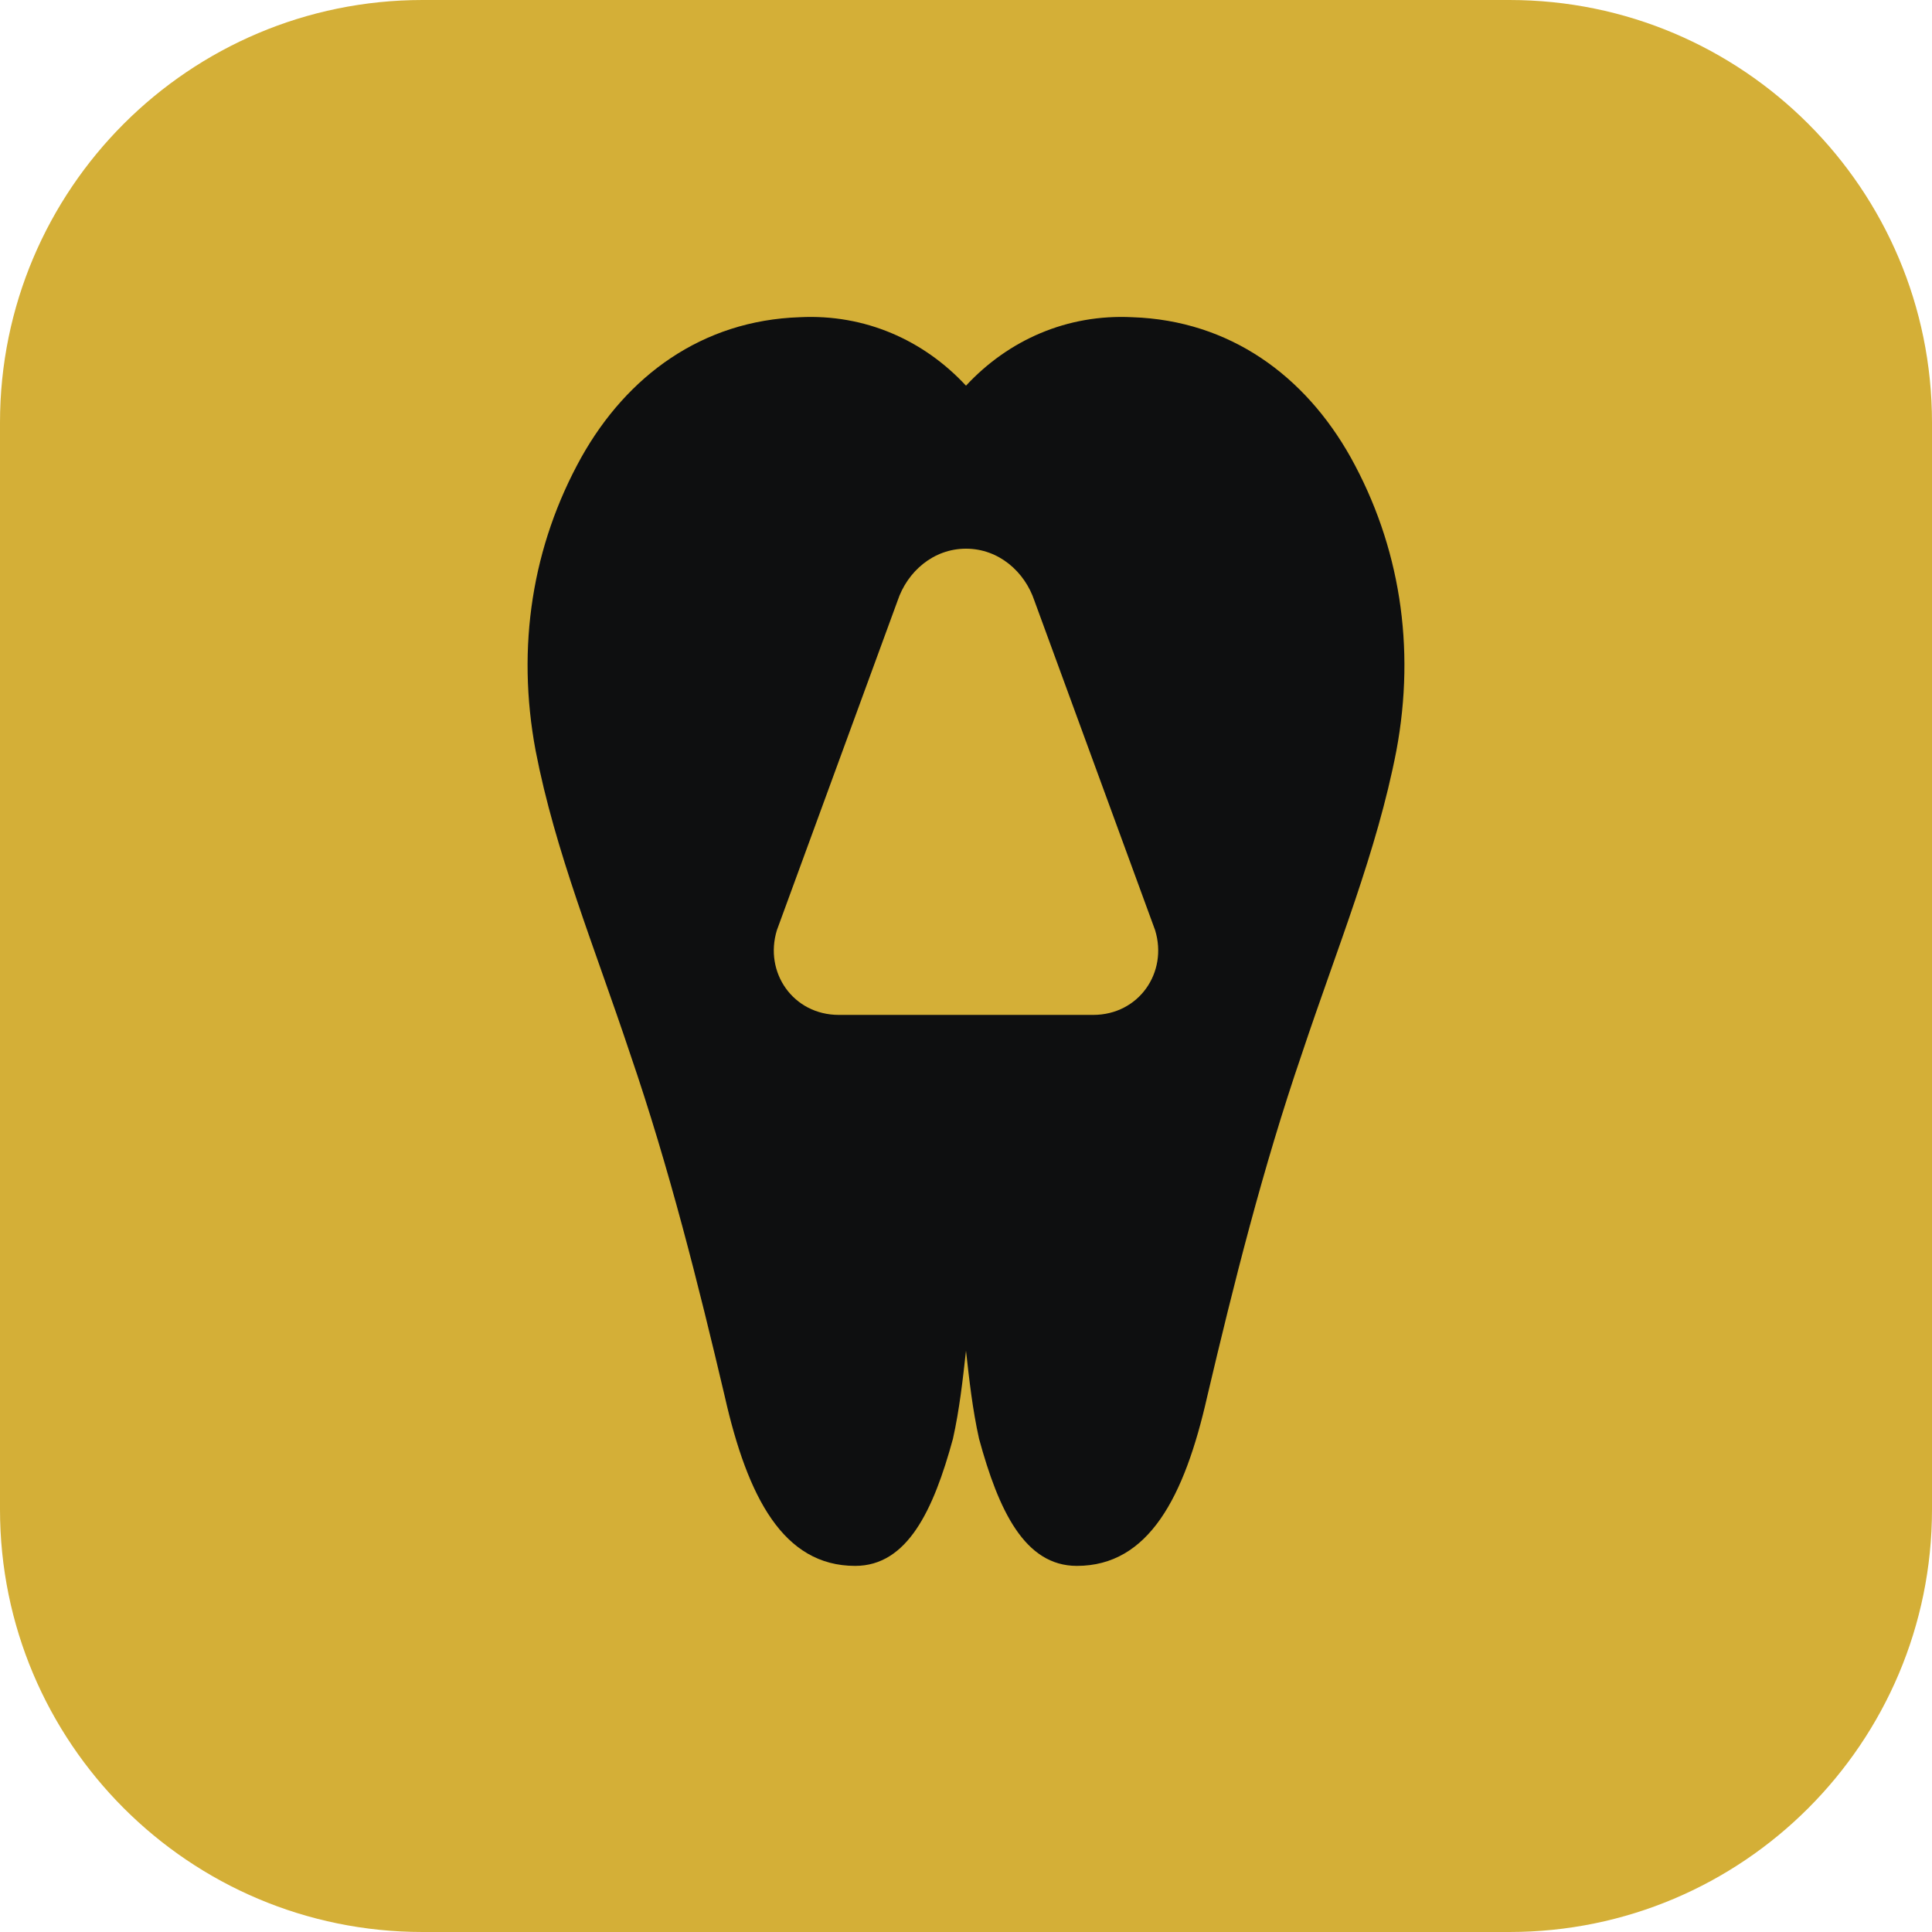
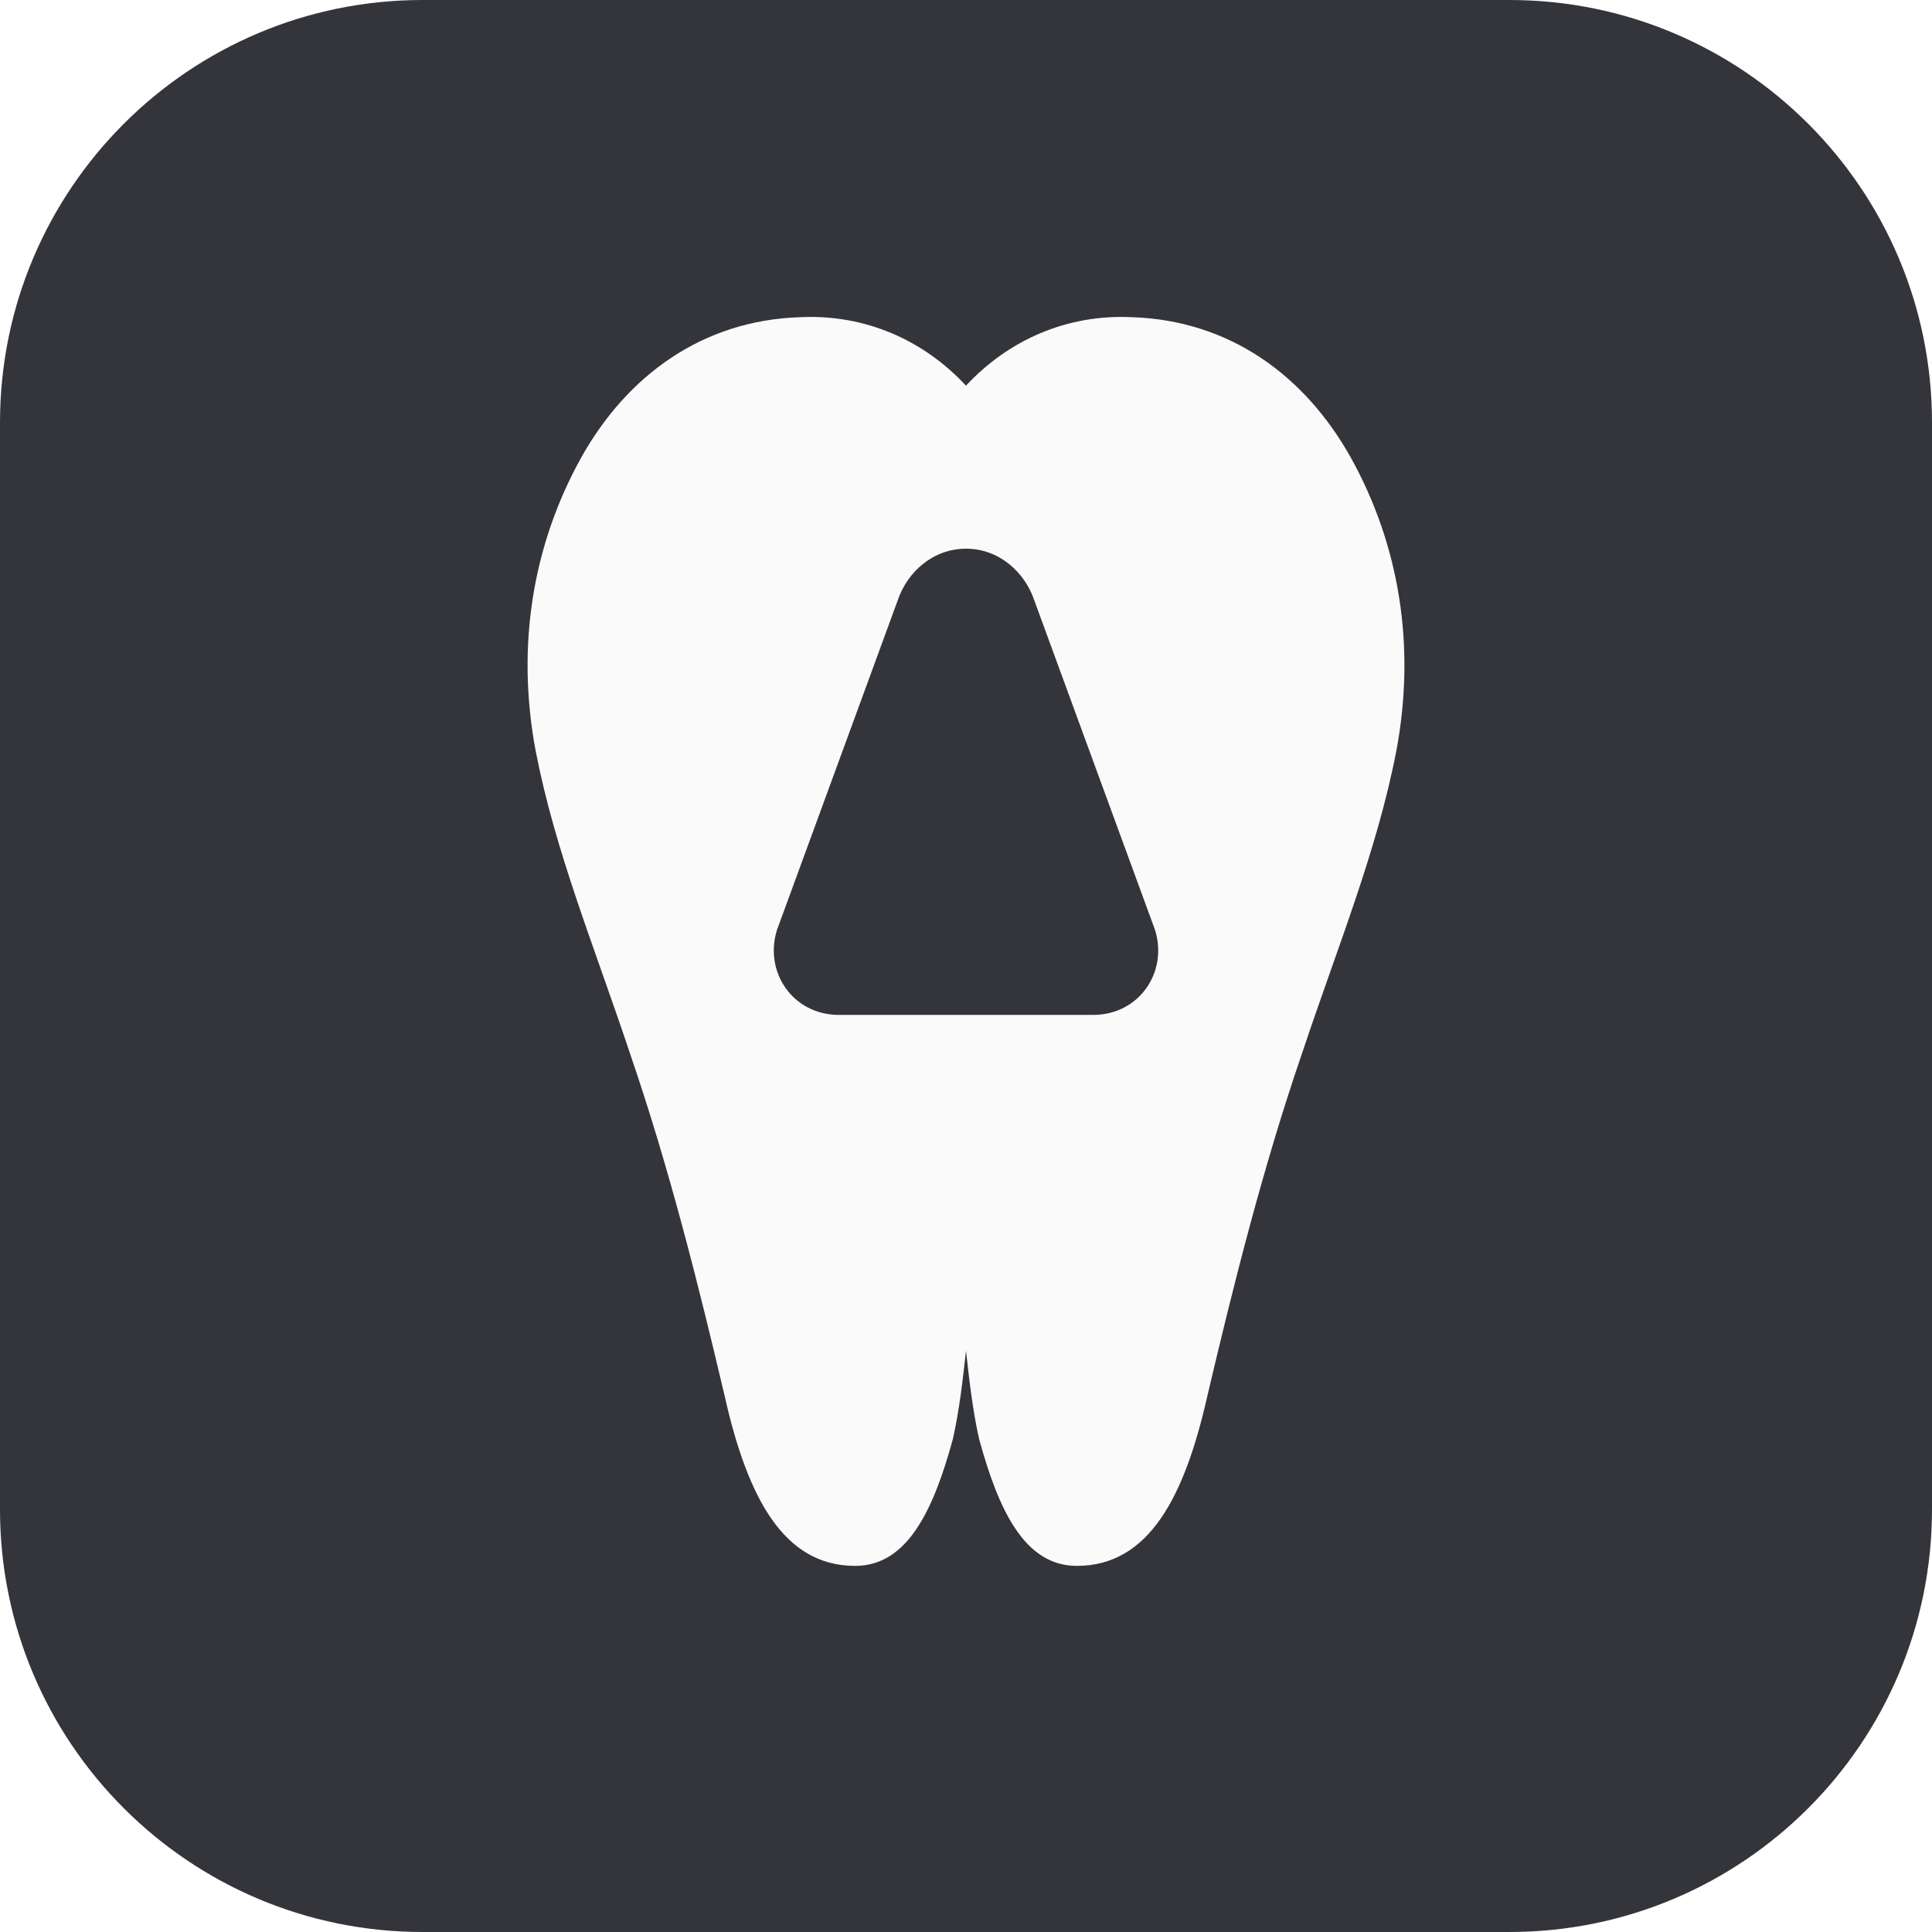
<svg xmlns="http://www.w3.org/2000/svg" width="64" height="64" viewBox="0 0 64 64" role="img" aria-labelledby="aether-icon-title">
-   <rect width="64" height="64" rx="14" fill="#D4AF37" />
+   <rect width="64" height="64" rx="14" fill="#34343B" />
  <g transform="translate(32 32) scale(1.08) translate(-32 -32)">
-     <path fill="#0E0F10" fill-rule="evenodd" d="M32 14.2C30.7 12.8 28.9 12 26.9 12.1C23.9 12.2 21.6 13.9 20.2 16.4C18.7 19.1 18.2 22.2 18.8 25.4C19.4 28.5 20.6 31.4 21.7 34.7C22.9 38.2 23.8 41.8 24.6 45.2C25.3 48.3 26.4 50.4 28.6 50.4C30.2 50.4 31 48.7 31.6 46.5C31.8 45.6 31.9 44.7 32 43.8C32.1 44.7 32.2 45.6 32.4 46.5C33 48.7 33.8 50.4 35.4 50.4C37.6 50.4 38.7 48.3 39.4 45.2C40.2 41.8 41.1 38.2 42.3 34.7C43.4 31.4 44.6 28.5 45.2 25.4C45.8 22.2 45.3 19.1 43.8 16.4C42.4 13.9 40.1 12.2 37.1 12.1C35.1 12 33.3 12.8 32 14.2ZM32 19.2C31 19.2 30.2 19.9 29.9 20.8L26.2 30.9C25.8 32.2 26.7 33.5 28.1 33.5H35.9C37.3 33.5 38.2 32.2 37.8 30.9L34.1 20.8C33.8 19.9 33 19.2 32 19.2Z" />
+     <path fill="#FAFAFA" fill-rule="evenodd" d="M32 14.2C30.7 12.8 28.9 12 26.9 12.1C23.9 12.2 21.6 13.9 20.2 16.4C18.7 19.1 18.2 22.2 18.8 25.4C19.4 28.5 20.6 31.4 21.7 34.7C22.9 38.2 23.8 41.8 24.6 45.2C25.3 48.3 26.4 50.4 28.6 50.4C30.2 50.4 31 48.7 31.6 46.5C31.8 45.6 31.9 44.7 32 43.8C32.1 44.7 32.2 45.6 32.4 46.5C33 48.7 33.8 50.4 35.4 50.4C37.6 50.4 38.7 48.3 39.4 45.2C40.2 41.8 41.1 38.2 42.3 34.7C43.4 31.4 44.6 28.5 45.2 25.4C45.8 22.2 45.3 19.1 43.8 16.4C42.4 13.9 40.1 12.2 37.1 12.1C35.1 12 33.3 12.8 32 14.2ZM32 19.2C31 19.2 30.2 19.9 29.9 20.8L26.2 30.9C25.8 32.2 26.7 33.5 28.1 33.5H35.9C37.3 33.5 38.2 32.2 37.8 30.9L34.1 20.8C33.8 19.9 33 19.2 32 19.2Z" />
  </g>
</svg>
